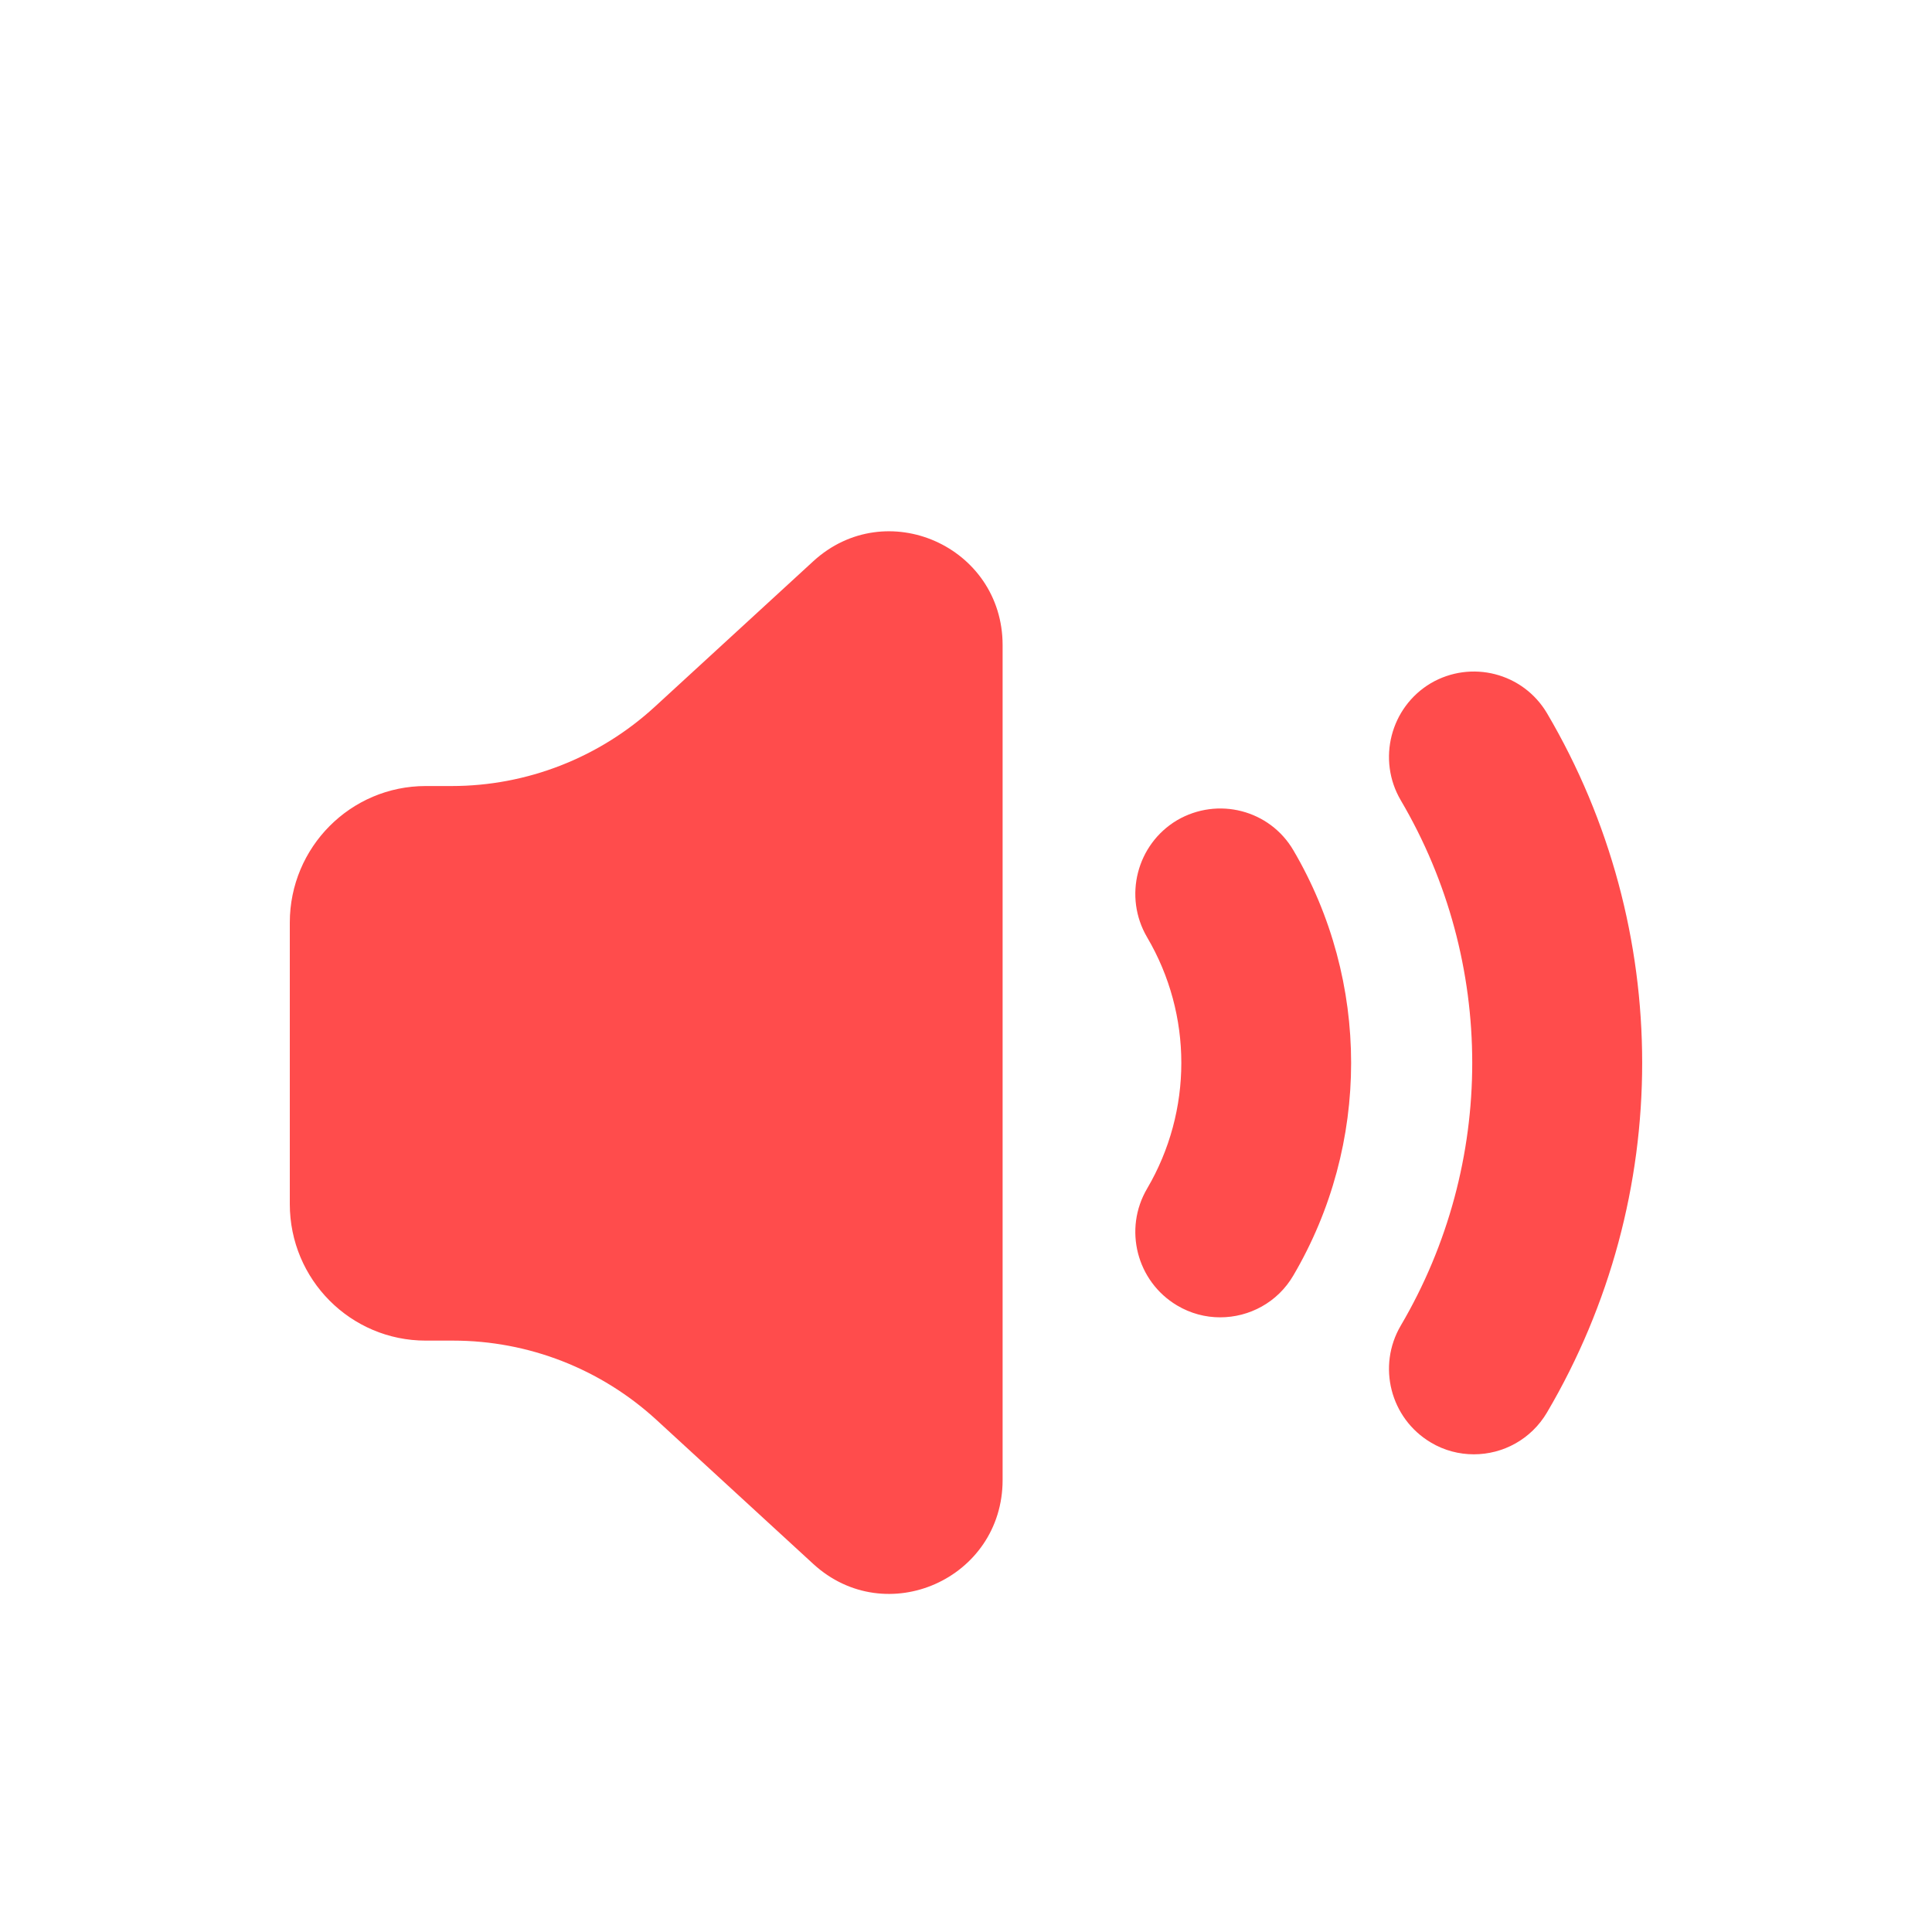
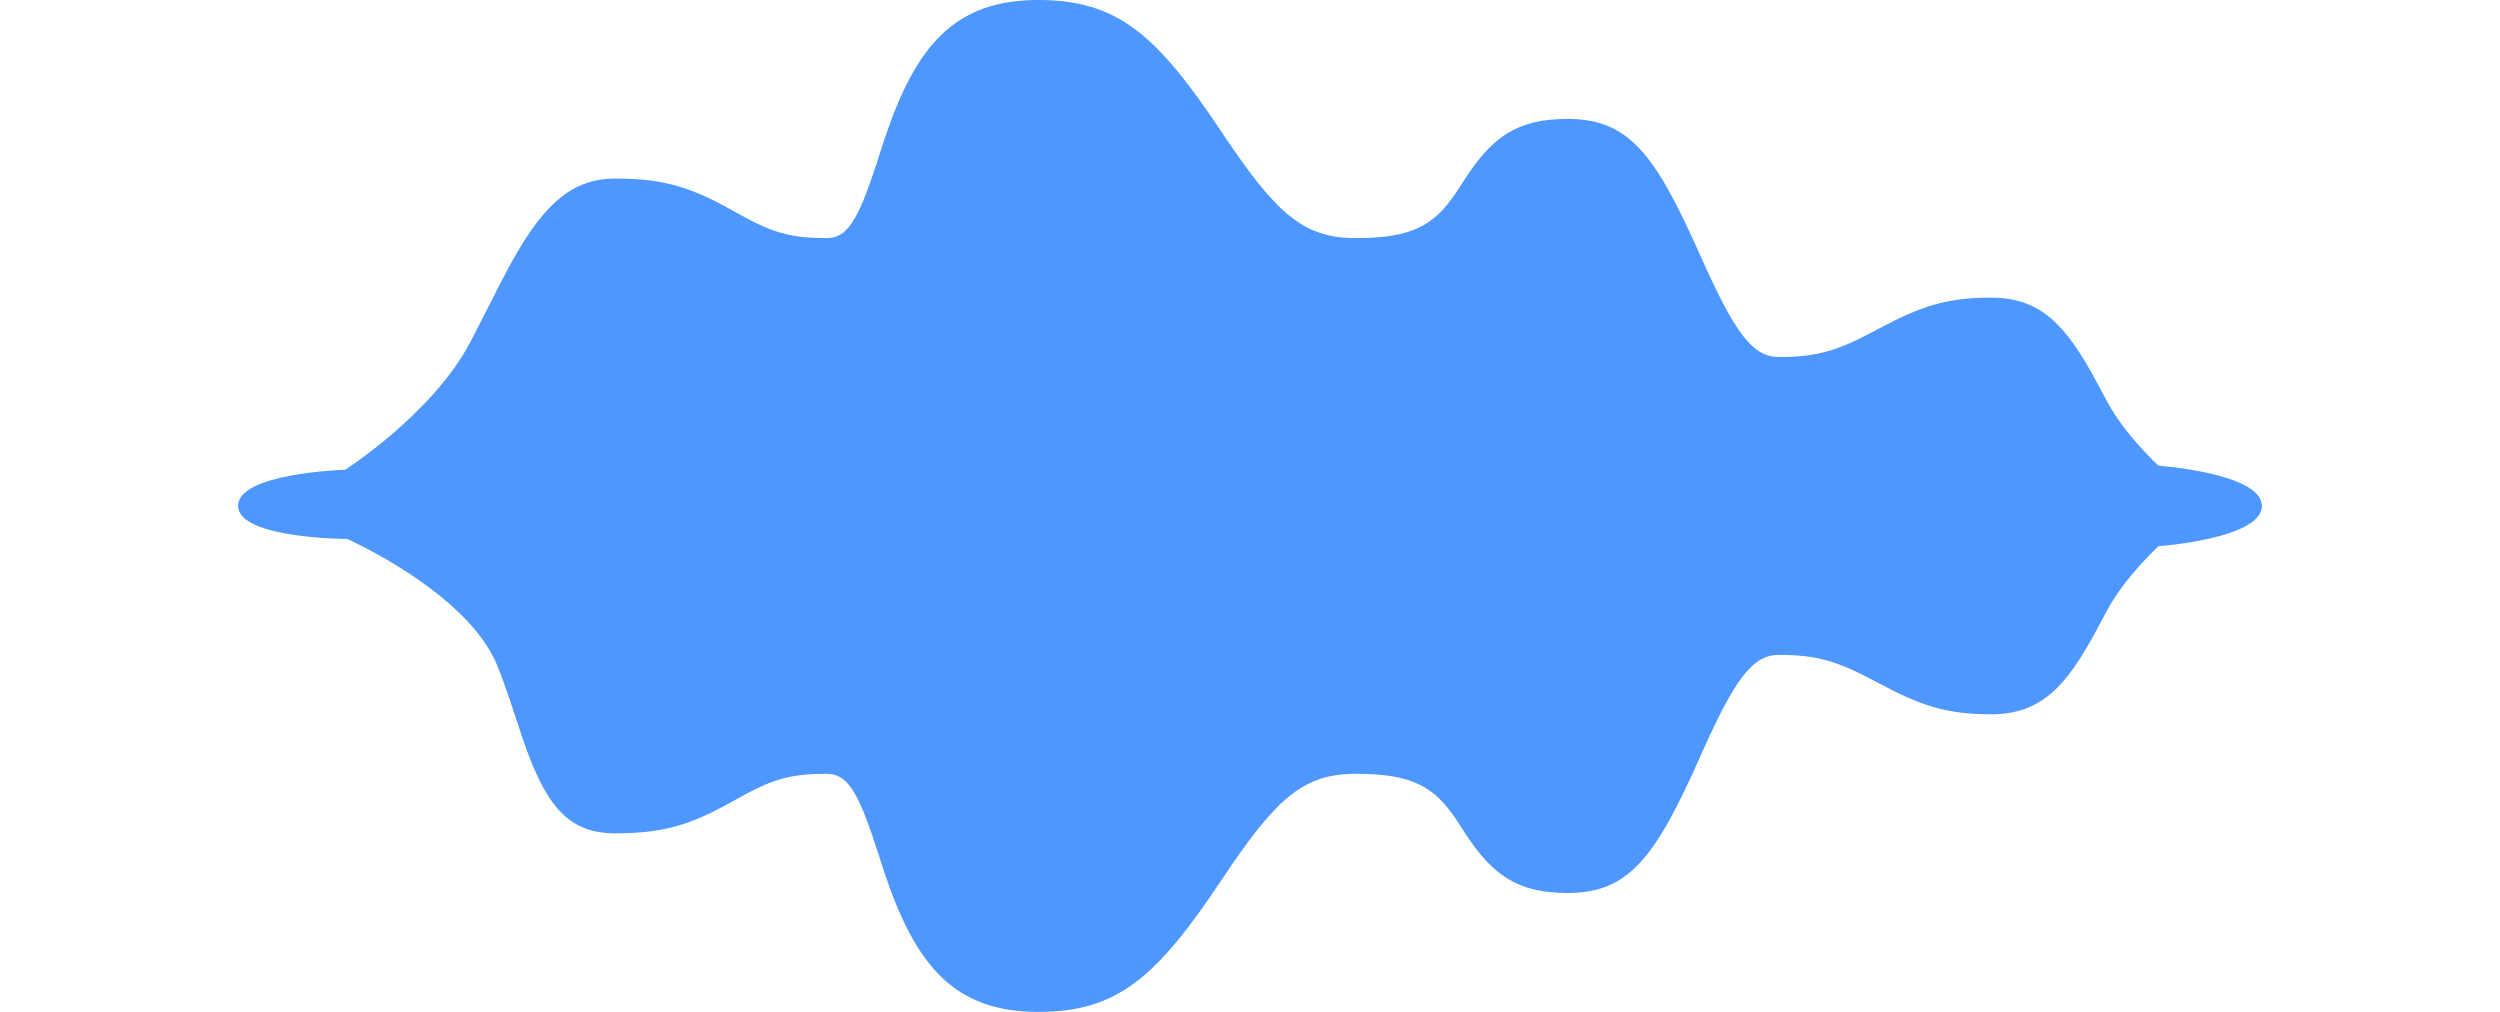
- <svg xmlns="http://www.w3.org/2000/svg" width="20px" height="20px" viewBox="0 0 20 20" version="1.1">
-   <defs />
-   <g id="Sounds-V1" stroke="none" stroke-width="1" fill="none" fill-rule="evenodd">
-     <path d="M12.631,13.637 C12.48,13.637 12.326,13.598 12.185,13.514 C11.767,13.265 11.628,12.724 11.875,12.304 C12.347,11.5 12.347,10.505 11.875,9.703 C11.628,9.282 11.767,8.74 12.185,8.491 C12.607,8.245 13.144,8.384 13.389,8.802 C14.186,10.16 14.186,11.846 13.389,13.203 C13.226,13.483 12.932,13.637 12.631,13.637 Z M15.257,15.055 C15.106,15.055 14.95,15.016 14.811,14.932 C14.393,14.683 14.254,14.142 14.501,13.722 C15.487,12.045 15.487,9.96 14.501,8.285 C14.254,7.865 14.393,7.322 14.811,7.073 C15.23,6.828 15.767,6.965 16.015,7.384 C17.328,9.615 17.328,12.39 16.015,14.621 C15.85,14.901 15.558,15.055 15.257,15.055 Z M10.379,6.679 L10.379,15.32 C10.379,16.344 9.172,16.88 8.419,16.19 L6.795,14.698 C6.219,14.17 5.47,13.878 4.691,13.878 L4.407,13.878 C3.63,13.878 3,13.246 3,12.464 L3,9.551 C3,8.77 3.63,8.137 4.407,8.137 L4.675,8.137 C5.454,8.137 6.204,7.844 6.779,7.316 L8.419,5.81 C9.172,5.12 10.379,5.656 10.379,6.679 Z" id="Combined-Shape" fill="#FF4C4C" />
+ <svg xmlns="http://www.w3.org/2000/svg" version="1.1" width="21" height="8.5" viewBox="-2,0,21,8.5">
+   <g transform="translate(-231.5,-174.75)">
+     <g data-paper-data="{&quot;isPaintingLayer&quot;:true}" fill="#4d97ff" fill-rule="nonzero" stroke="none" stroke-width="1" stroke-linecap="butt" stroke-linejoin="miter" stroke-miterlimit="10" stroke-dasharray="" stroke-dashoffset="0" style="mix-blend-mode: normal">
+       <path d="M232.398,178.697c0,0 0.729,-0.466 1.048,-1.065c0.057,-0.106 0.26,-0.512 0.309,-0.602c0.282,-0.529 0.524,-0.78 0.912,-0.78c0.421,0 0.644,0.075 1.011,0.282c0.299,0.168 0.446,0.218 0.766,0.218c0.167,0 0.26,-0.136 0.415,-0.614c0.034,-0.105 0.052,-0.162 0.07,-0.215c0.262,-0.787 0.589,-1.171 1.293,-1.171c0.669,0 0.997,0.295 1.541,1.111c0.456,0.684 0.684,0.889 1.125,0.889c0.477,0 0.66,-0.107 0.848,-0.389c0.033,-0.05 0.033,-0.05 0.067,-0.104c0.229,-0.354 0.439,-0.508 0.863,-0.508c0.519,0 0.739,0.298 1.117,1.148c0.289,0.65 0.438,0.852 0.66,0.852c0.324,0 0.496,-0.055 0.804,-0.22l0.042,-0.022c0.346,-0.185 0.567,-0.257 0.932,-0.257c0.414,0 0.627,0.216 0.894,0.715c0.045,0.084 0.045,0.084 0.089,0.166c0.147,0.272 0.427,0.531 0.427,0.531c0,0 0.869,0.062 0.869,0.338c0,0.276 -0.869,0.338 -0.869,0.338c0,0 -0.28,0.259 -0.427,0.531c-0.044,0.082 -0.044,0.082 -0.089,0.166c-0.267,0.499 -0.479,0.715 -0.894,0.715c-0.365,0 -0.586,-0.072 -0.932,-0.257l-0.042,-0.022c-0.309,-0.165 -0.48,-0.22 -0.804,-0.22c-0.222,0 -0.372,0.202 -0.66,0.852c-0.378,0.85 -0.599,1.148 -1.117,1.148c-0.423,0 -0.633,-0.154 -0.863,-0.508c-0.035,-0.054 -0.035,-0.054 -0.067,-0.104c-0.188,-0.281 -0.37,-0.389 -0.848,-0.389c-0.442,0 -0.67,0.205 -1.125,0.889c-0.544,0.816 -0.872,1.111 -1.541,1.111c-0.703,0 -1.03,-0.384 -1.293,-1.171c-0.018,-0.053 -0.036,-0.11 -0.07,-0.215c-0.155,-0.479 -0.248,-0.614 -0.415,-0.614c-0.32,0 -0.467,0.05 -0.766,0.218c-0.367,0.207 -0.591,0.282 -1.011,0.282c-0.409,0 -0.593,-0.252 -0.784,-0.818l-0.097,-0.293c-0.039,-0.115 -0.072,-0.208 -0.108,-0.296c-0.249,-0.617 -1.262,-1.066 -1.262,-1.066c0,0 -0.916,-0.002 -0.916,-0.278c0,-0.276 0.898,-0.303 0.898,-0.303z" />
+       <path d="" />
+       <path d="" />
+       <path d="" />
+       <path d="" />
+       <path d="" />
+       <path d="" />
+       <path d="" />
+       <path d="" />
+       <path d="" />
+       <path d="" />
+       <path d="" />
+       <path d="" />
+       <path d="" />
+       <path d="" />
+       <path d="" />
+       <path d="" />
+       <path d="" />
+       <path d="" />
+       <path d="" />
+       <path d="" />
+       <path d="" />
+       <path d="" />
+     </g>
  </g>
</svg>
